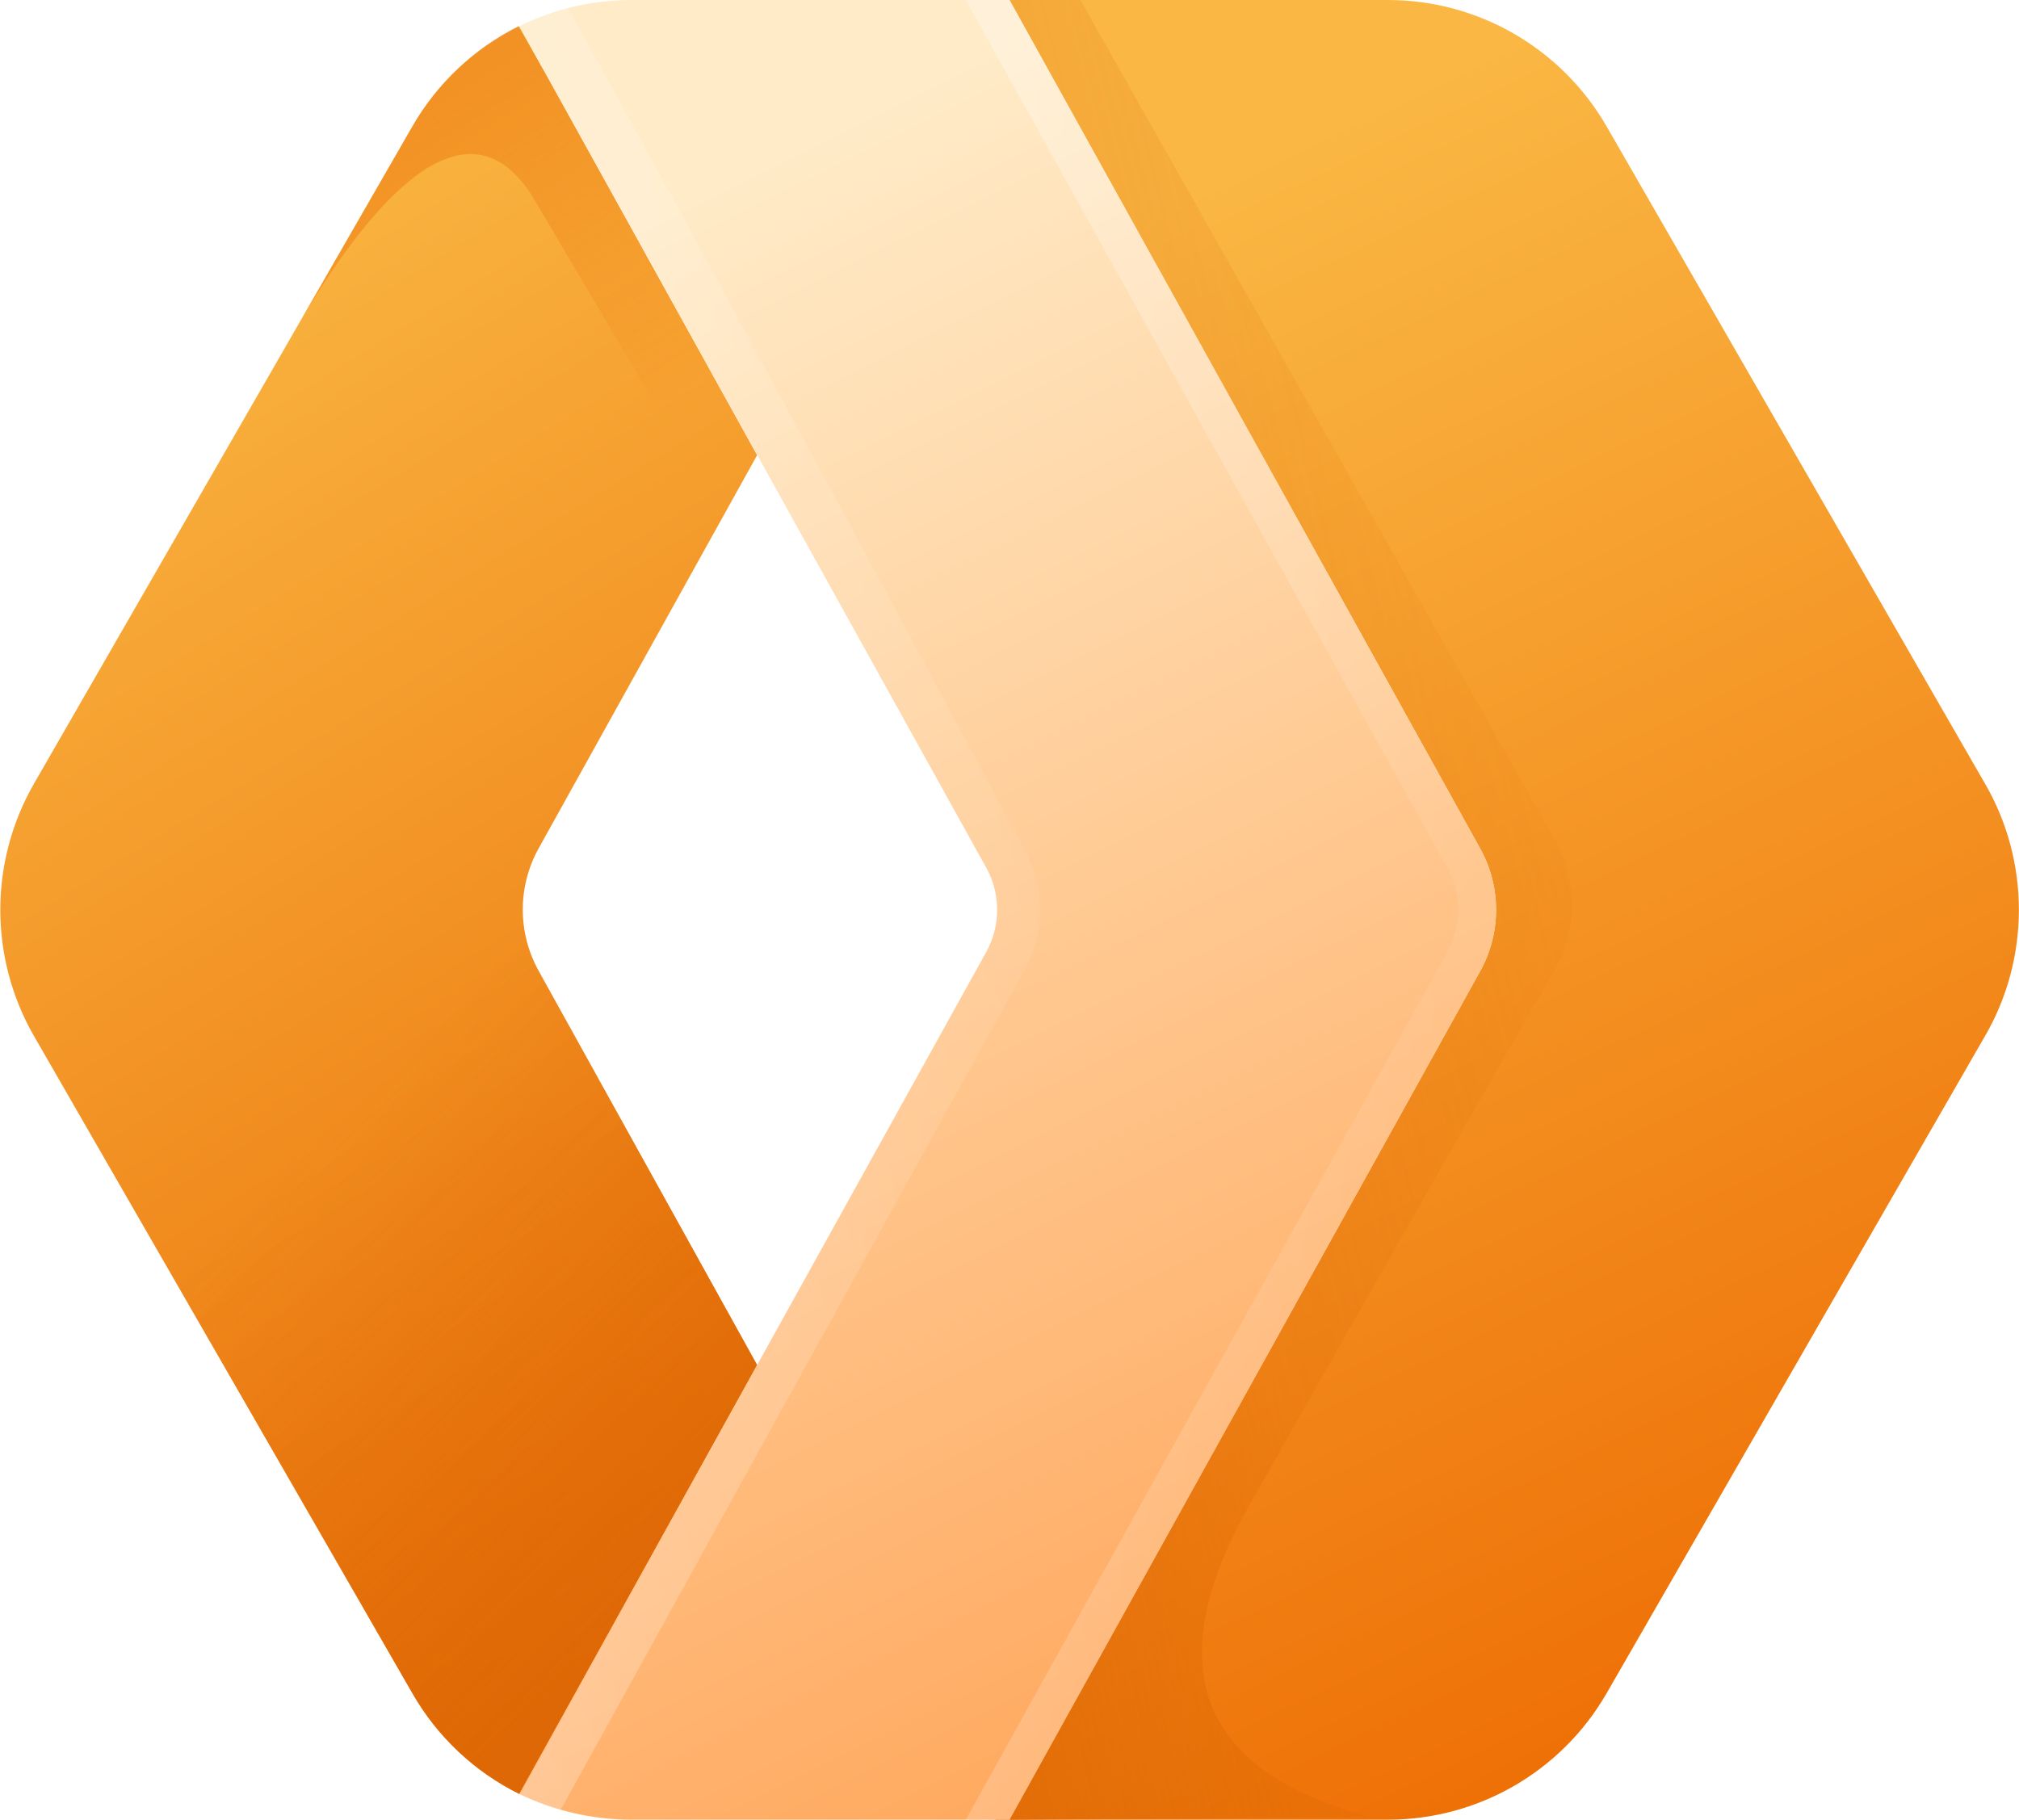
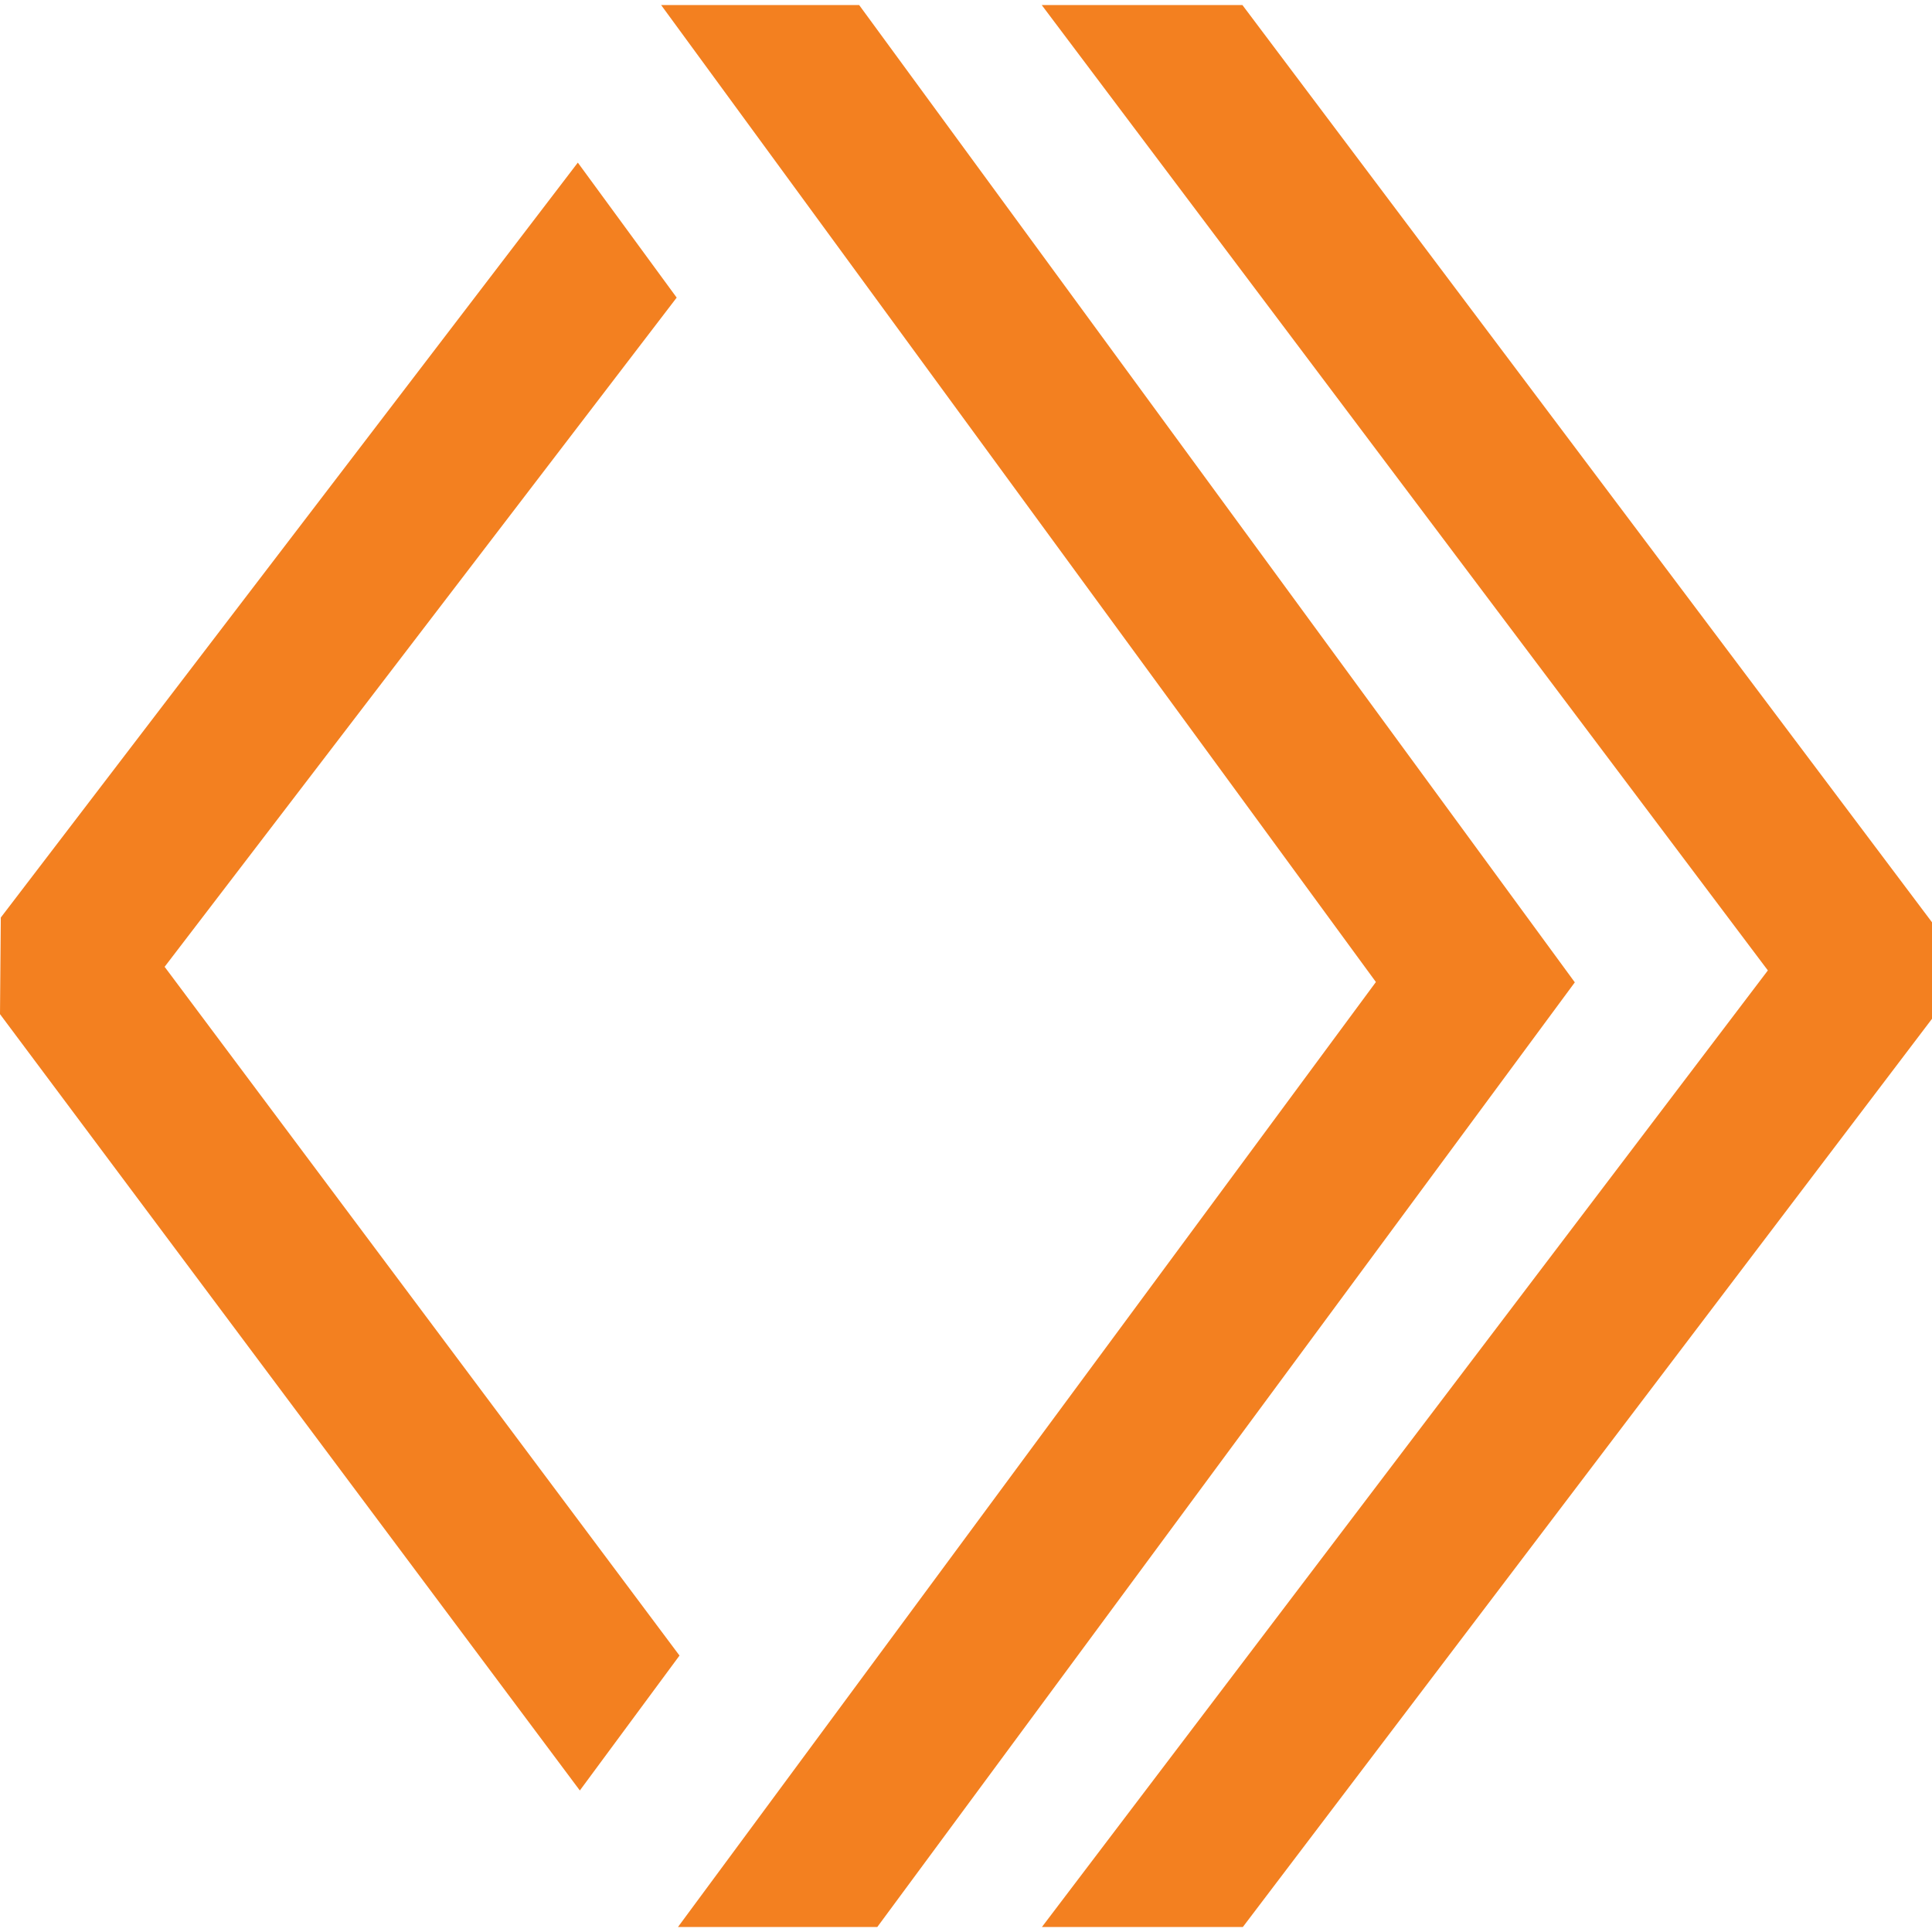
- <svg xmlns="http://www.w3.org/2000/svg" viewBox="0 0 416 375">
-   <defs>
-     <linearGradient id="CloudflareWorkersLogo--gradient-a" x1="50%" x2="25.7%" y1="100%" y2="8.7%">
-       <stop offset="0%" stop-color="#eb6f07" />
-       <stop offset="100%" stop-color="#fab743" />
-     </linearGradient>
-     <linearGradient id="CloudflareWorkersLogo--gradient-b" x1="81%" x2="40.5%" y1="83.7%" y2="29.5%">
-       <stop offset="0%" stop-color="#d96504" />
-       <stop offset="100%" stop-color="#d96504" stop-opacity="0" />
-     </linearGradient>
-     <linearGradient id="CloudflareWorkersLogo--gradient-c" x1="42%" x2="84%" y1="8.7%" y2="79.9%">
-       <stop offset="0%" stop-color="#eb6f07" />
-       <stop offset="100%" stop-color="#eb720a" stop-opacity="0" />
-     </linearGradient>
-     <linearGradient id="CloudflareWorkersLogo--gradient-d" x1="50%" x2="25.7%" y1="100%" y2="8.7%">
-       <stop offset="0%" stop-color="#ee6f05" />
-       <stop offset="100%" stop-color="#fab743" />
-     </linearGradient>
-     <linearGradient id="CloudflareWorkersLogo--gradient-e" x1="-33.2%" x2="91.7%" y1="100%" y2="0%">
-       <stop offset="0%" stop-color="#d96504" stop-opacity=".8" />
-       <stop offset="49.8%" stop-color="#d96504" stop-opacity=".2" />
-       <stop offset="100%" stop-color="#d96504" stop-opacity="0" />
-     </linearGradient>
-     <linearGradient id="CloudflareWorkersLogo--gradient-f" x1="50%" x2="25.7%" y1="100%" y2="8.7%">
-       <stop offset="0%" stop-color="#ffa95f" />
-       <stop offset="100%" stop-color="#ffebc8" />
-     </linearGradient>
-     <linearGradient id="CloudflareWorkersLogo--gradient-g" x1="8.1%" x2="96.5%" y1="1.1%" y2="48.8%">
-       <stop offset="0%" stop-color="#fff" stop-opacity=".5" />
-       <stop offset="100%" stop-color="#fff" stop-opacity=".1" />
-     </linearGradient>
-     <linearGradient id="CloudflareWorkersLogo--gradient-h" x1="-13.7%" y1="104.2%" y2="46.2%">
-       <stop offset="0%" stop-color="#fff" stop-opacity=".5" />
-       <stop offset="100%" stop-color="#fff" stop-opacity=".1" />
-     </linearGradient>
-   </defs>
-   <path fill="url(#CloudflareWorkersLogo--gradient-a)" d="M107 5.4l49 88.4-45 81a26 26 0 0 0 0 25.3l45 81.2-49 88.4A52 52 0 0 1 85 349L7 213.5a52.2 52.2 0 0 1 0-52L85 26a52 52 0 0 1 22-20.6z" />
-   <path fill="url(#CloudflareWorkersLogo--gradient-b)" d="M111 174.9a26 26 0 0 0 0 25.2l45 81.2-49 88.4A52 52 0 0 1 85 349L7 213.5C.8 202.8 35.5 190 111 175z" opacity=".7" />
-   <path fill="url(#CloudflareWorkersLogo--gradient-c)" d="M112 14.3l44 79.5-7.3 12.7-38.8-65.7C98.7 22.5 81.6 32 60.2 69l3.2-5.5L85 26a52 52 0 0 1 21.8-20.6l5.1 8.9z" opacity=".5" />
-   <path fill="url(#CloudflareWorkersLogo--gradient-d)" d="M331 26l78 135.5c9.3 16 9.3 36 0 52L331 349a52 52 0 0 1-45 26h-78l97-174.9a26 26 0 0 0 0-25.2L208 0h78a52 52 0 0 1 45 26z" />
-   <path fill="url(#CloudflareWorkersLogo--gradient-e)" d="M282 374.4l-77 .7 93.2-175.8a27 27 0 0 0 0-25.4L205 0h17.6l97.8 173.1a27 27 0 0 1-.1 26.8 15624 15624 0 0 0-62.7 110c-19 33.4-10.8 54.9 24.4 64.5z" />
-   <path fill="url(#CloudflareWorkersLogo--gradient-f)" d="M130 375c-8 0-16-1.9-23-5.3l96.2-173.5c3-5.4 3-12 0-17.4L107 5.4A52 52 0 0 1 130 0h78l97 174.9a26 26 0 0 1 0 25.2L208 375h-78z" />
-   <path fill="url(#CloudflareWorkersLogo--gradient-g)" d="M298.2 178.8L199 0h9l97 174.9a26 26 0 0 1 0 25.2L208 375h-9l99.2-178.8c3-5.4 3-12 0-17.4z" opacity=".6" />
-   <path fill="url(#CloudflareWorkersLogo--gradient-h)" d="M203.2 178.8L107 5.4c3-1.6 6.6-2.8 10-3.8 21.2 38.1 52.5 95.9 94 173.3a26 26 0 0 1 0 25.2L115.5 373c-3.4-1-5.2-1.7-8.4-3.2l96-173.5c3-5.4 3-12 0-17.4z" opacity=".6" />
+ <svg xmlns="http://www.w3.org/2000/svg" fill="#F38020" role="img" viewBox="0 0 24 24">
+   <path d="m8.213.063 8.879 12.136-8.67 11.739h2.476l8.665-11.735-8.89-12.14Zm4.728 0 9.02 11.992-9.018 11.883h2.496L24 12.656v-1.199L15.434.063ZM7.178 2.02.01 11.398l-.01 1.2 7.203 9.644 1.238-1.676-6.396-8.556 6.361-8.313Z" />
</svg>
